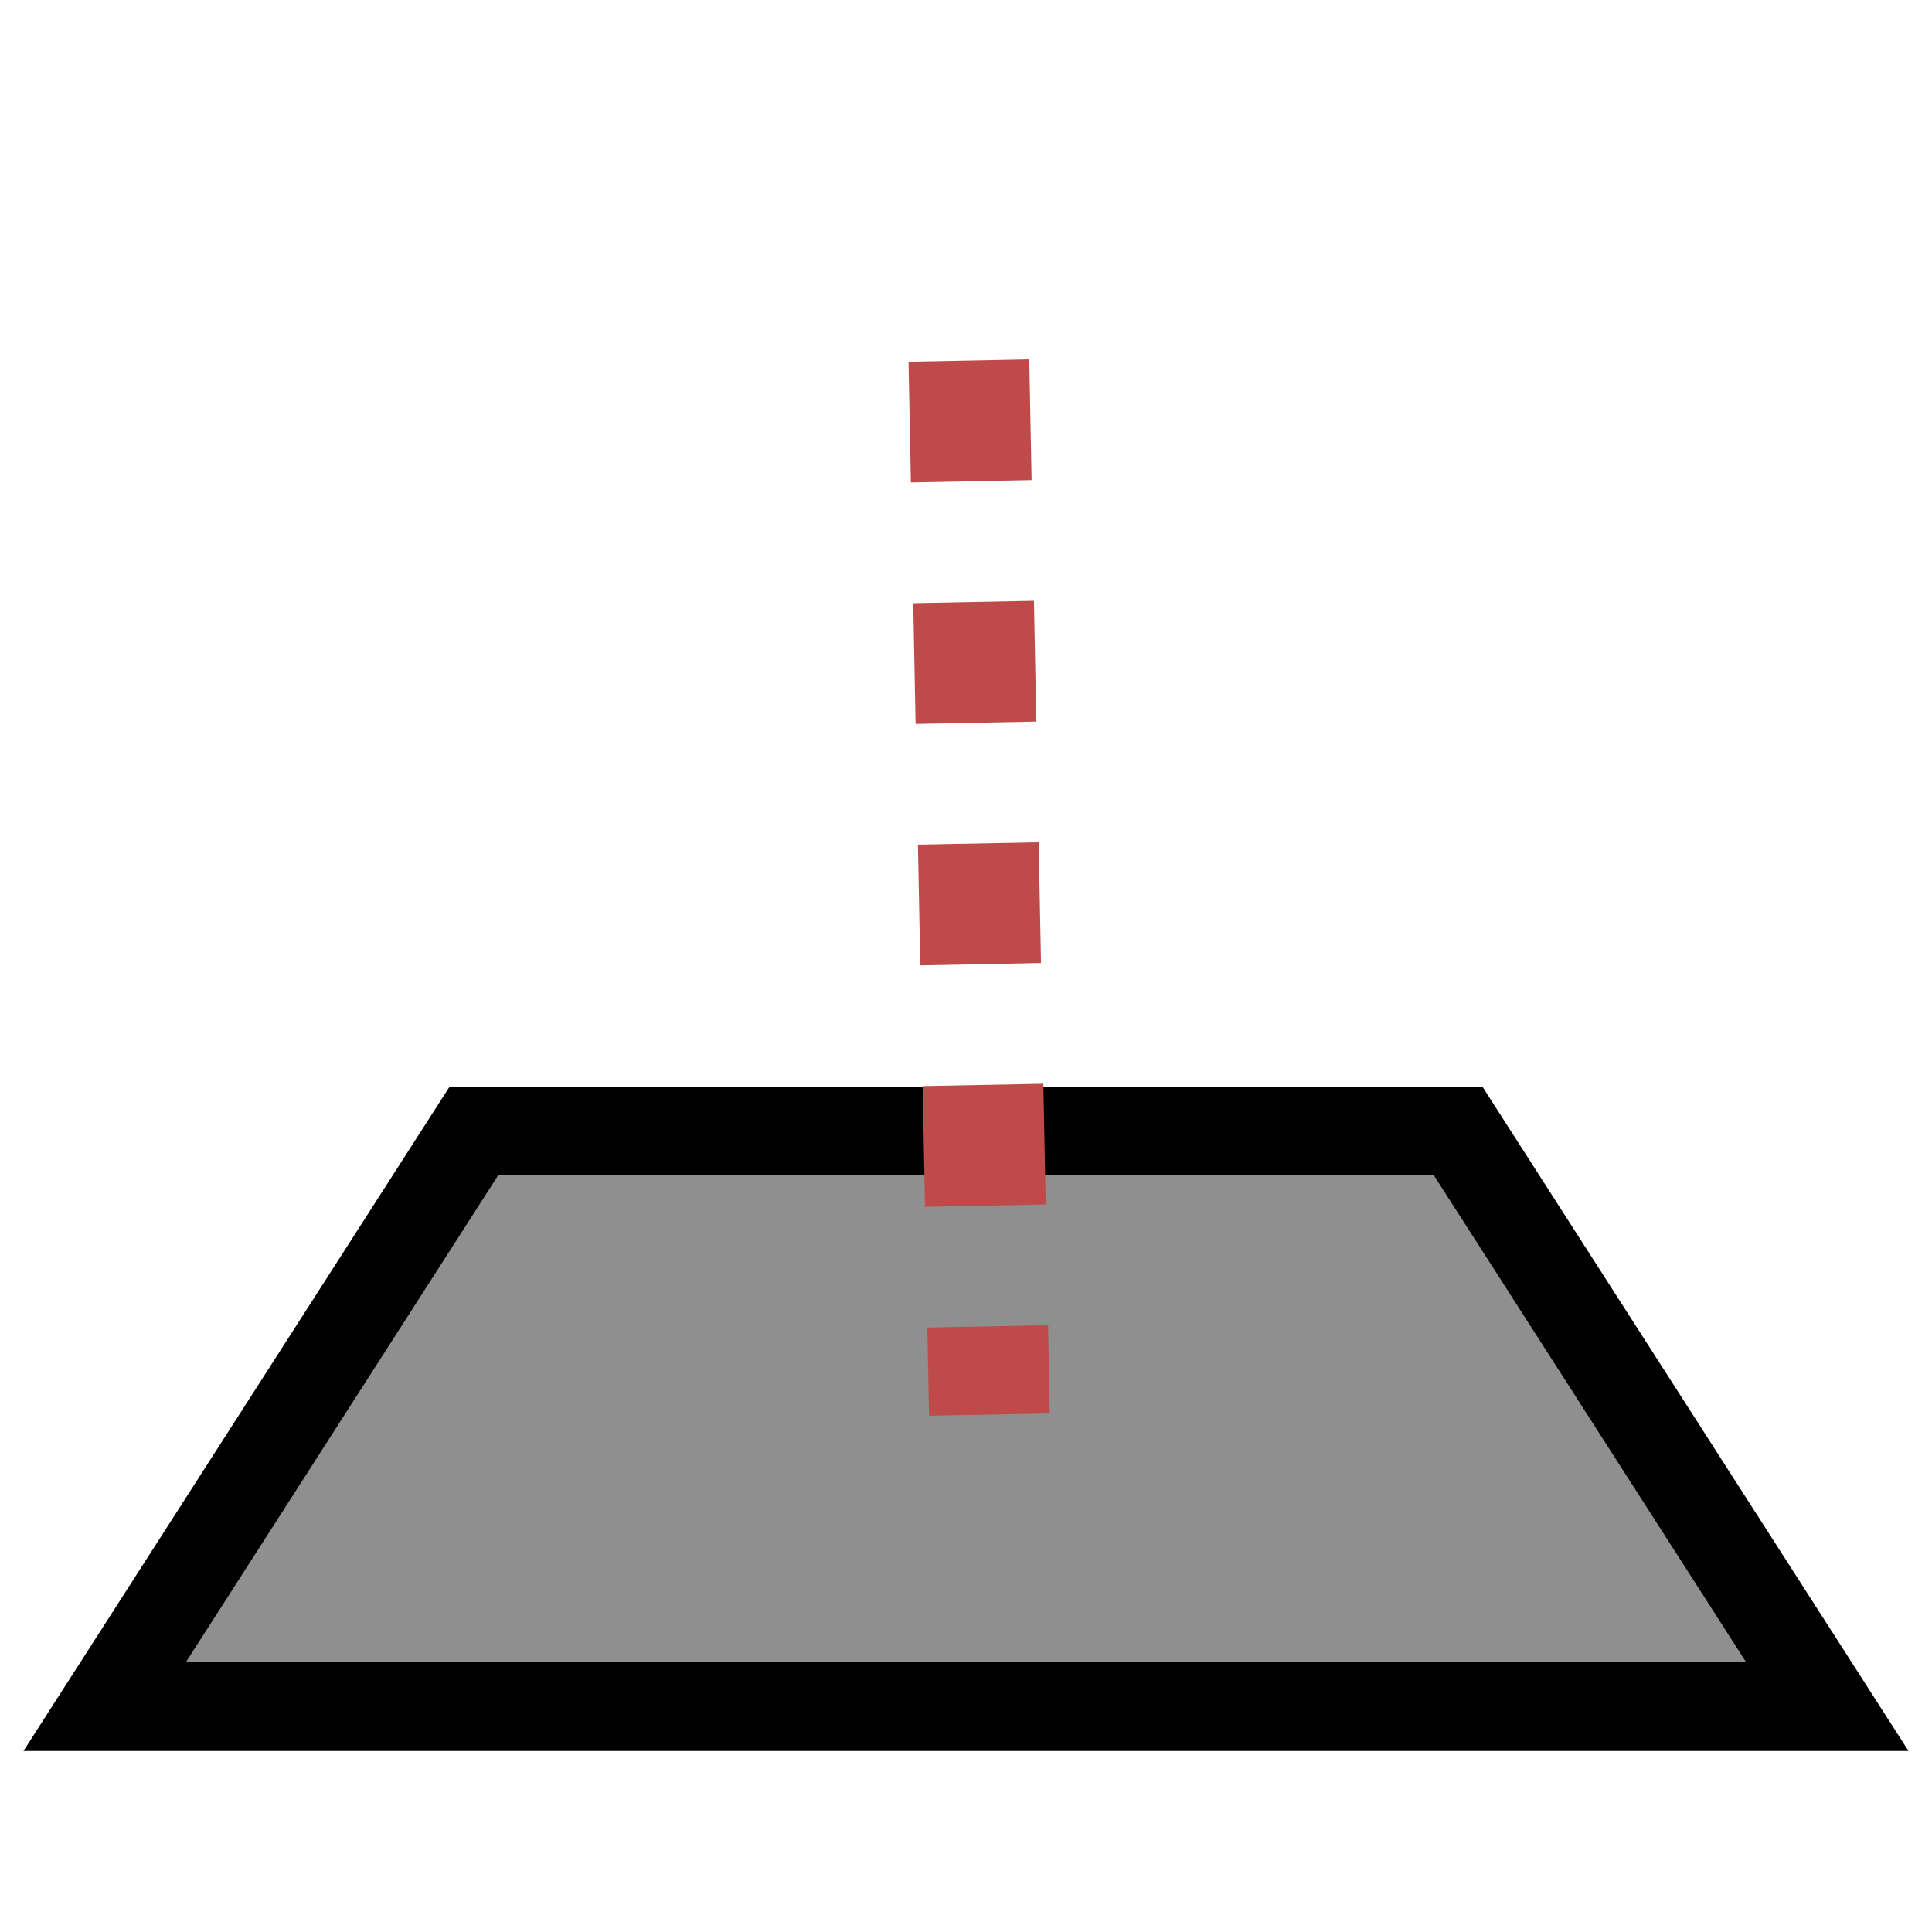
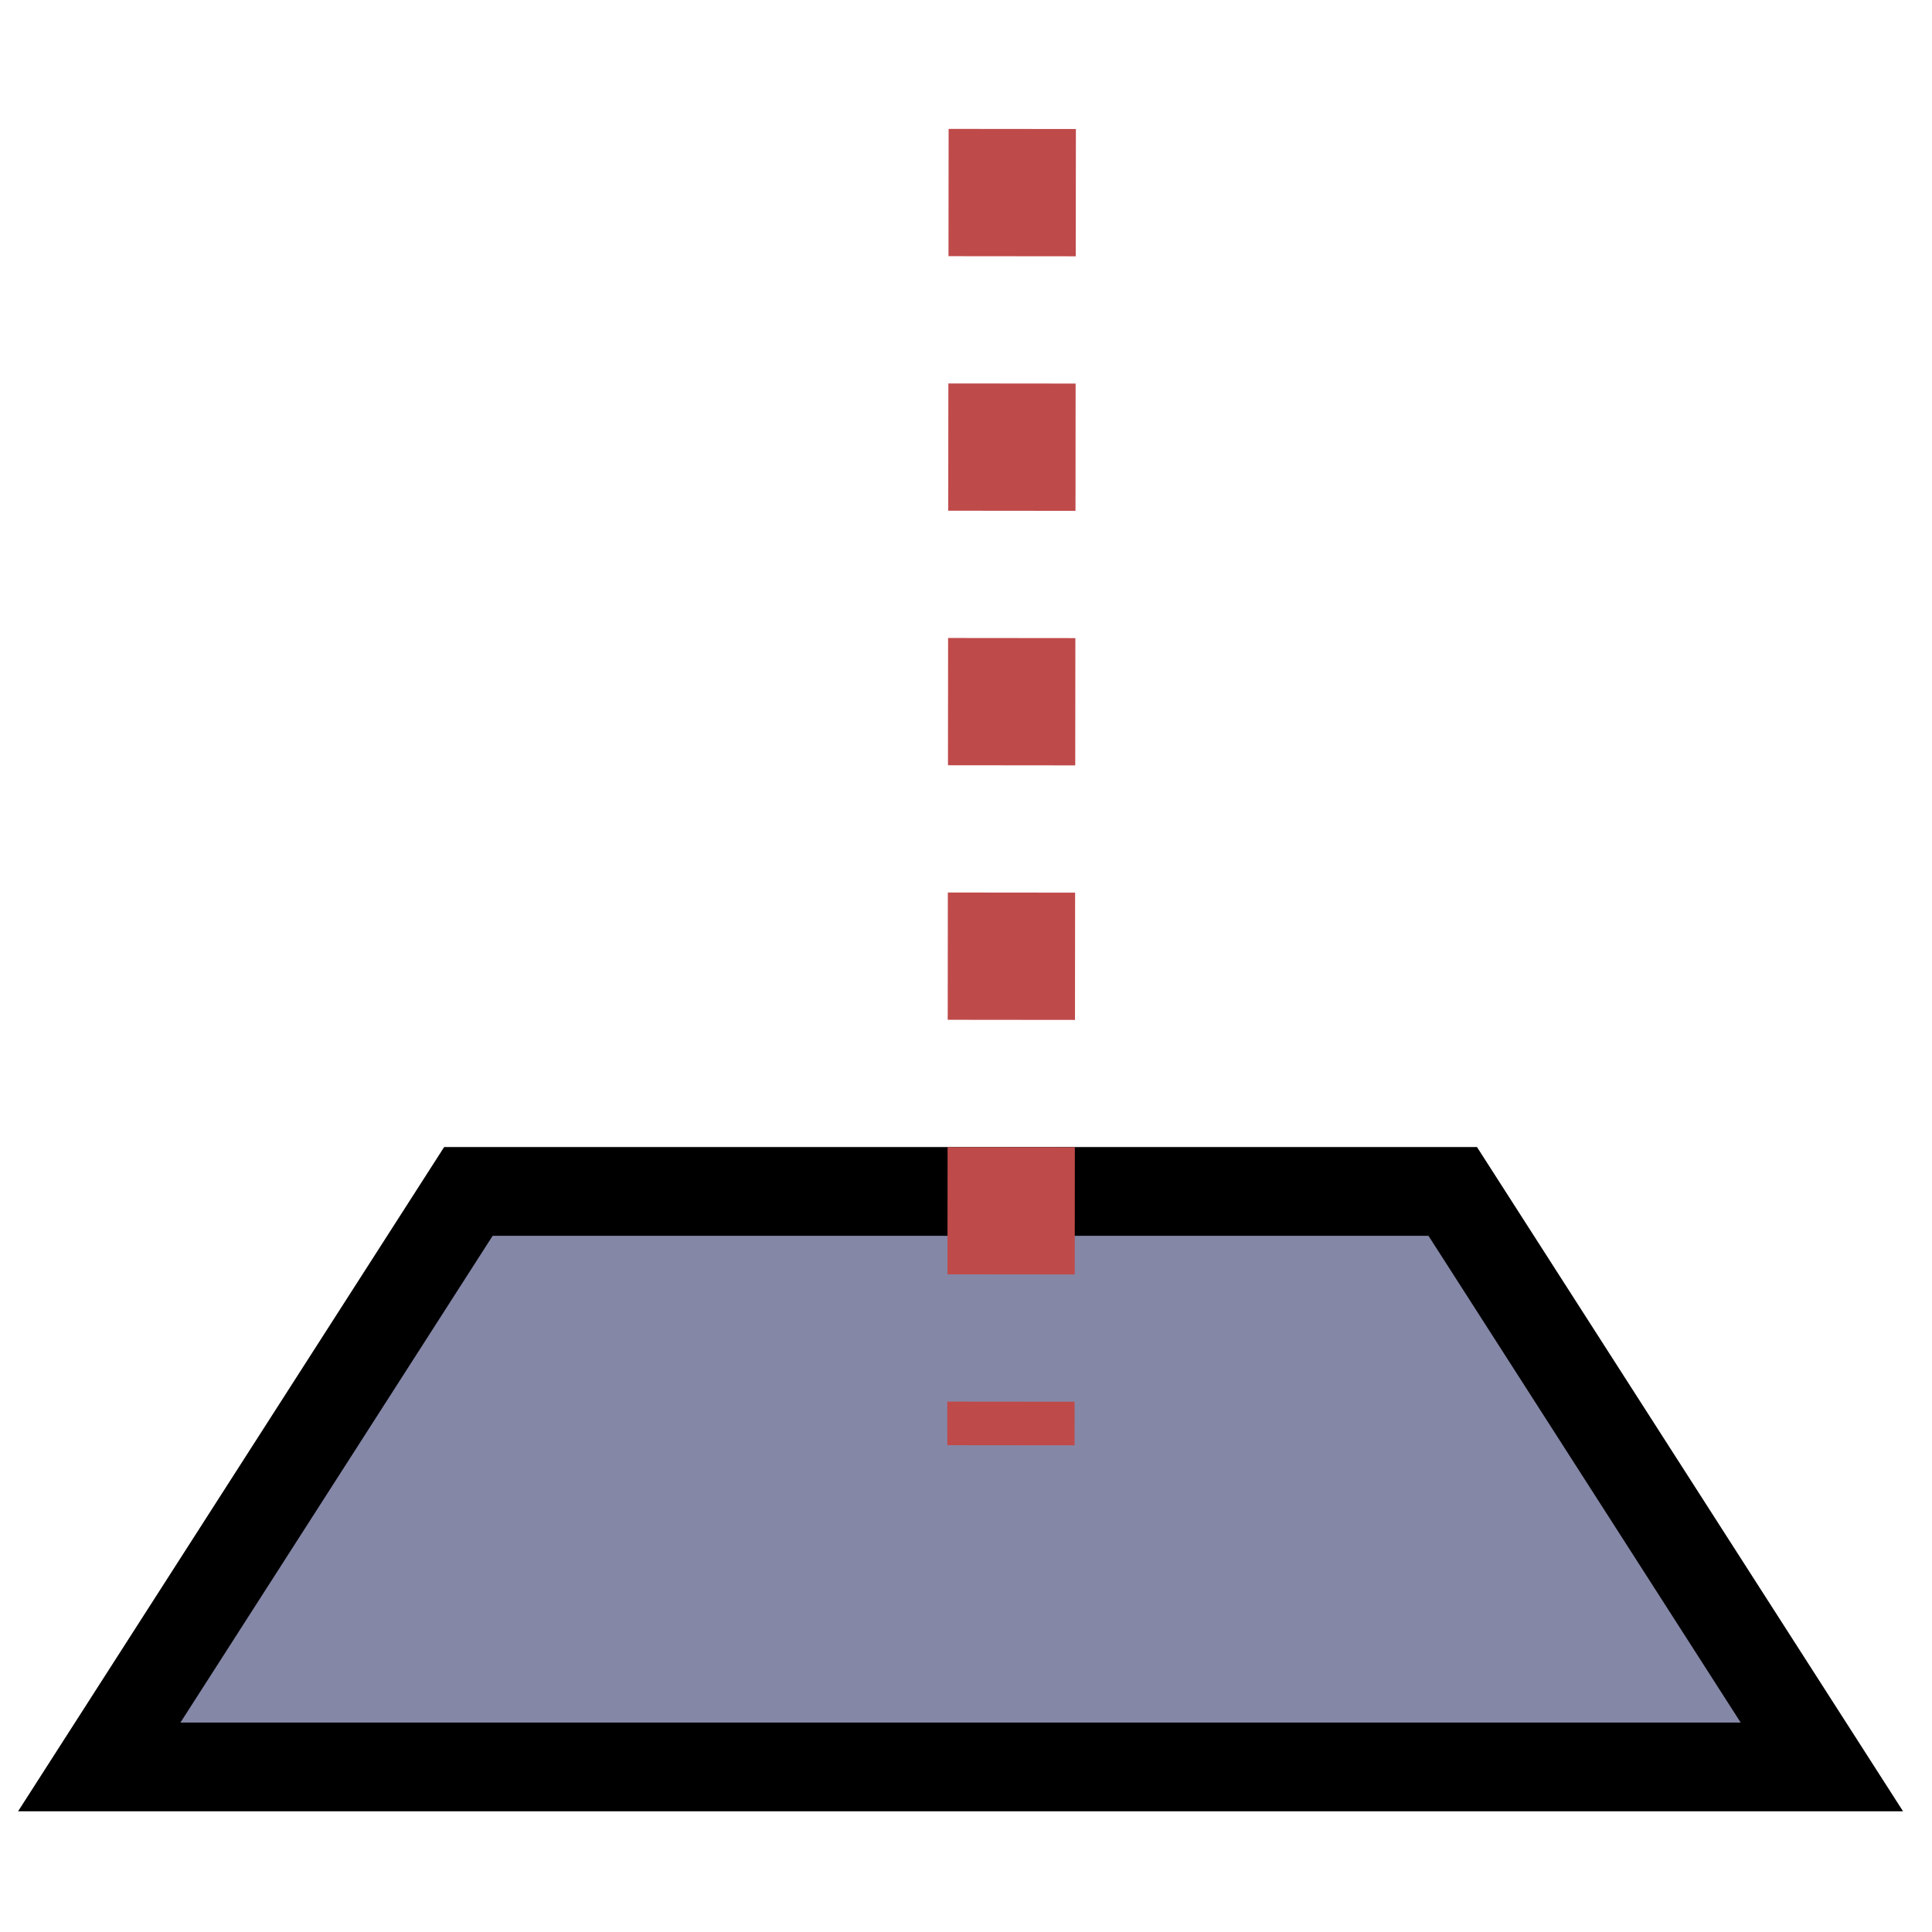
<svg xmlns="http://www.w3.org/2000/svg" width="16px" height="16px" id="svg3459">
  <defs id="defs3461" />
  <g id="layer1">
-     <path style="fill:#000000;fill-rule:evenodd;stroke:#000000;stroke-width:0.735;stroke-linecap:butt;stroke-linejoin:miter;stroke-opacity:1;fill-opacity:0.439;stroke-miterlimit:4;stroke-dasharray:none" d="M 15.133,14.133 L 0.867,14.133 L 3.924,9.367 L 12.076,9.367 L 15.133,14.133 z " id="path3467" />
-     <path style="fill:none;fill-rule:evenodd;stroke:#bf4a4a;stroke-width:1;stroke-linecap:butt;stroke-linejoin:miter;stroke-miterlimit:4;stroke-dasharray:1, 1;stroke-dashoffset:0;stroke-opacity:1" d="M 8.024,2.986 L 8.194,11.715" id="path3457" />
+     <path style="fill:#8587a7;fill-opacity:1;fill-rule:evenodd;stroke:#000000;stroke-width:0.735;stroke-linecap:butt;stroke-linejoin:miter;stroke-miterlimit:4;stroke-dasharray:none;stroke-opacity:1" d="M 15.088,14.633 L 0.822,14.633 L 3.879,9.867 L 12.031,9.867 L 15.088,14.633 z " id="path3467" />
+     <path style="fill:none;fill-rule:evenodd;stroke:#bf4a4a;stroke-width:1.054;stroke-linecap:butt;stroke-linejoin:miter;stroke-miterlimit:4;stroke-dasharray:1.054, 1.054;stroke-dashoffset:0;stroke-opacity:1" d="M 8.383,1.068 L 8.372,11.969" id="path3457" />
  </g>
</svg>
